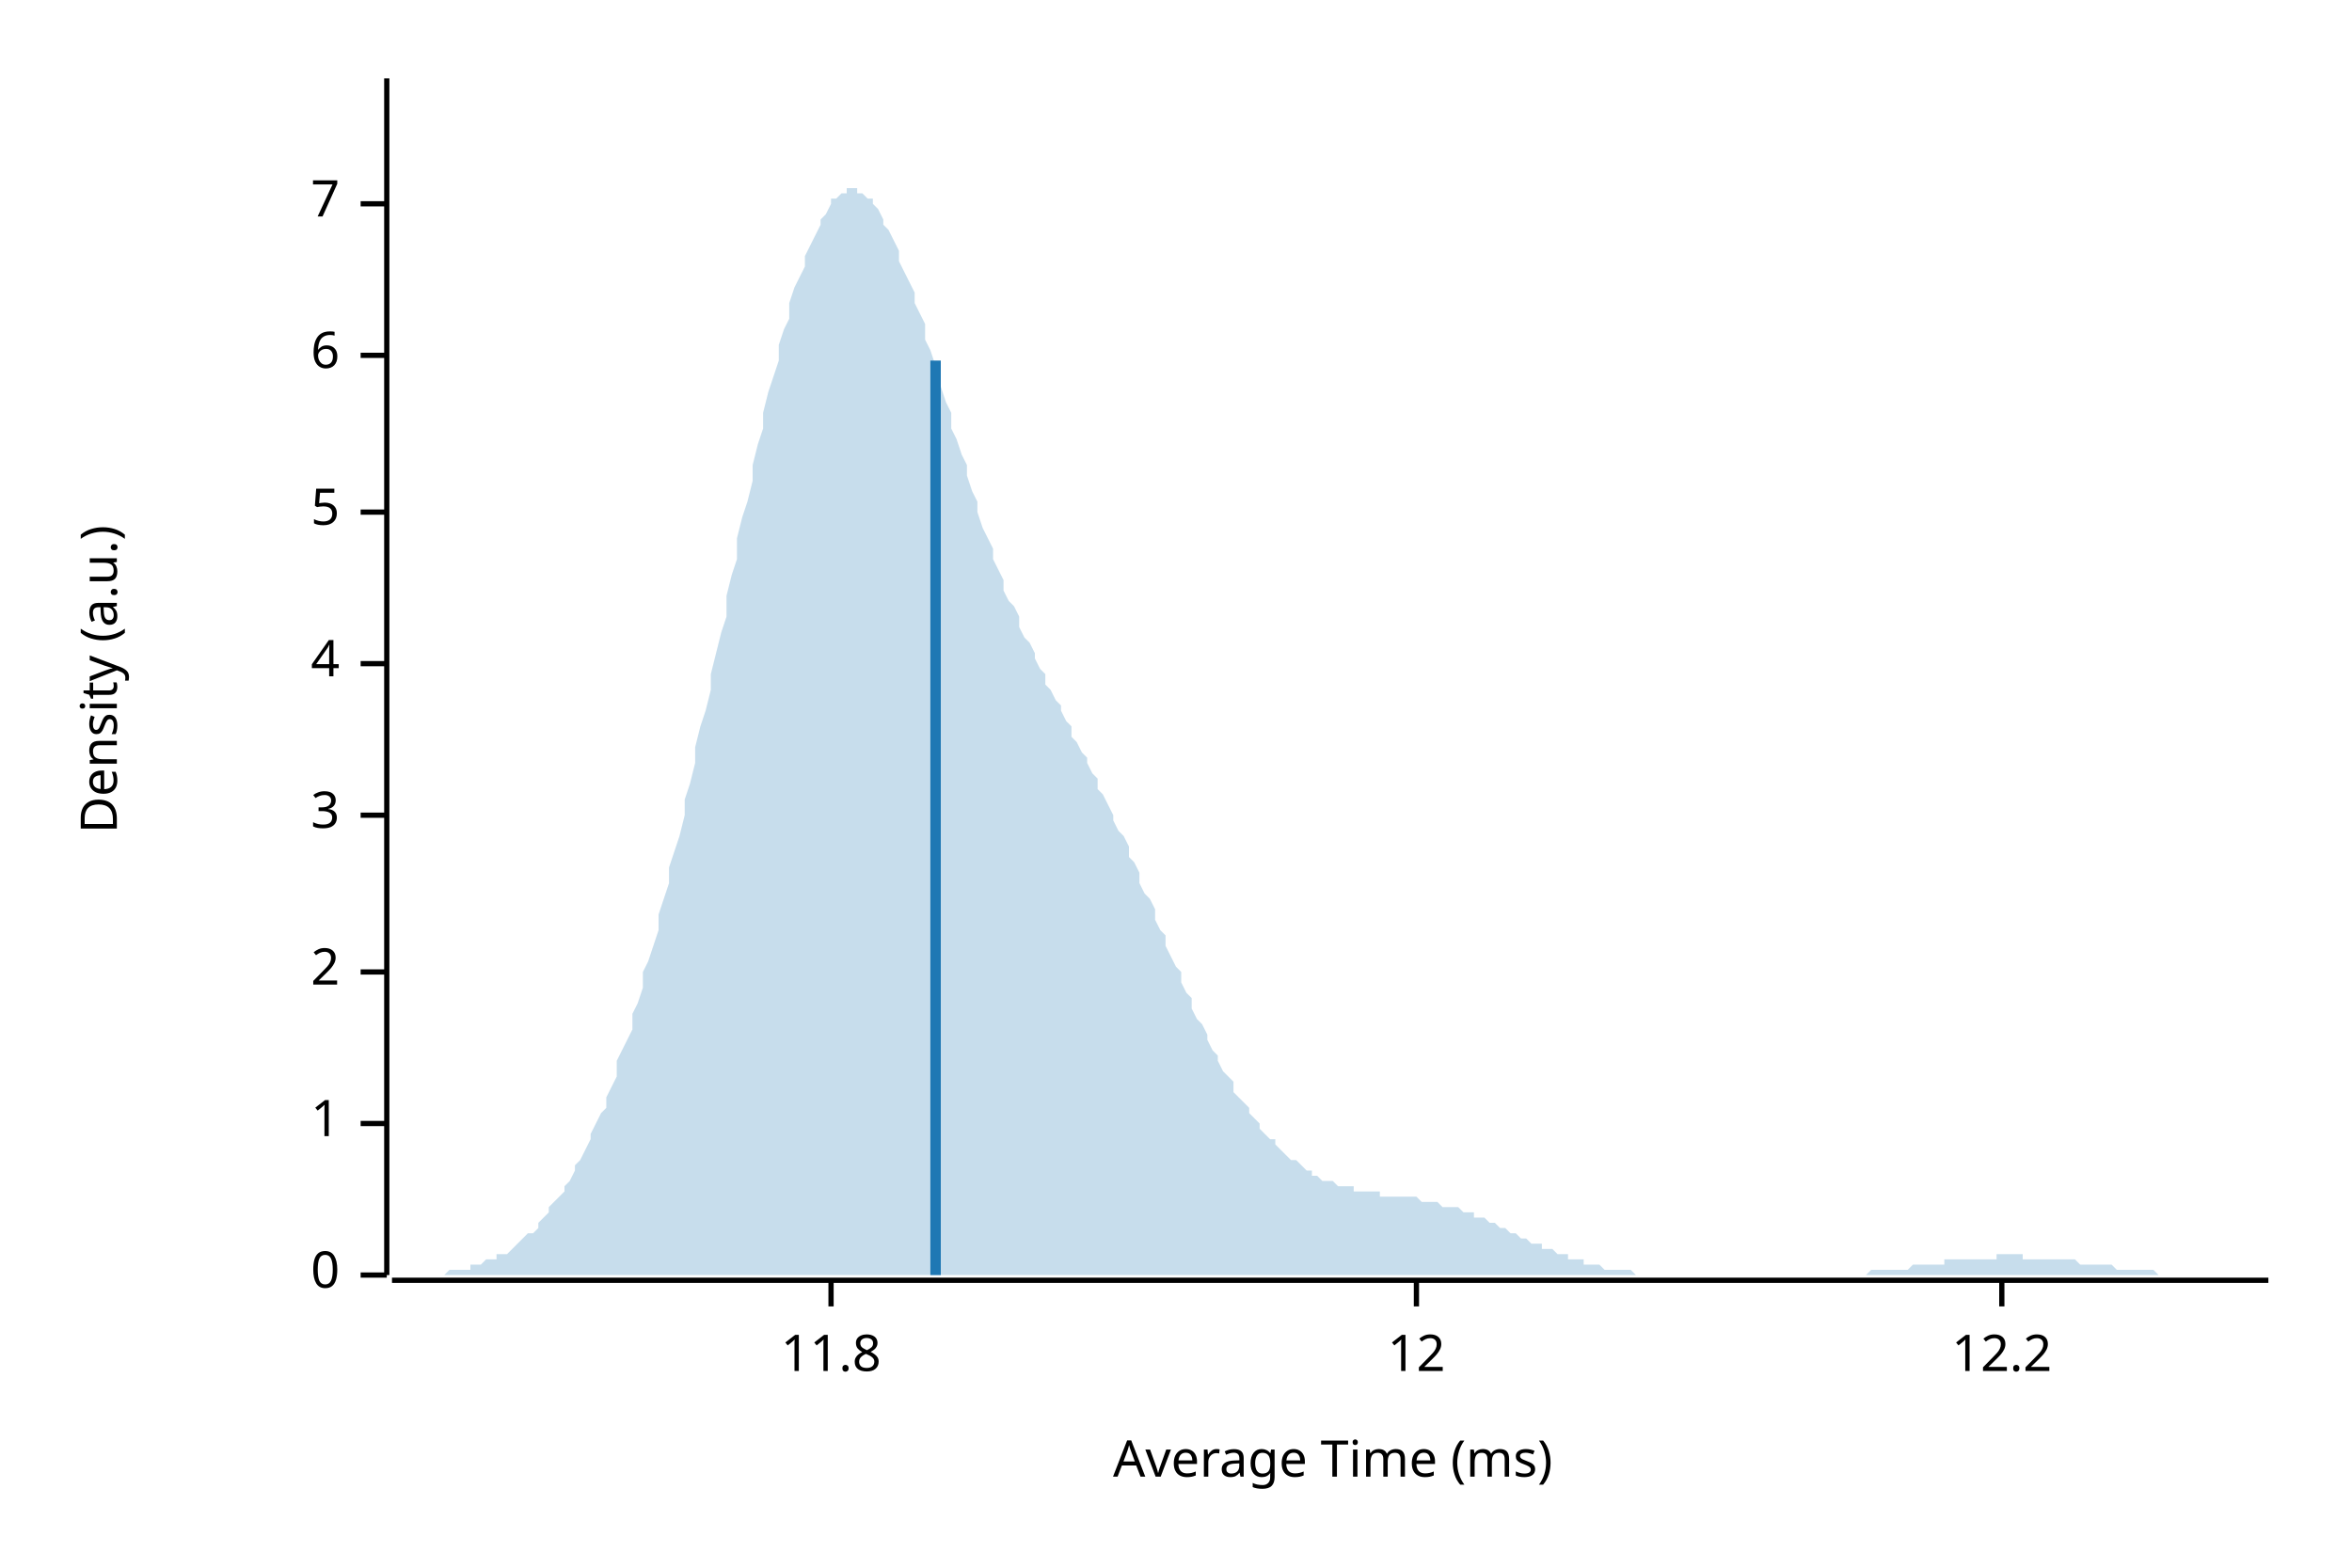
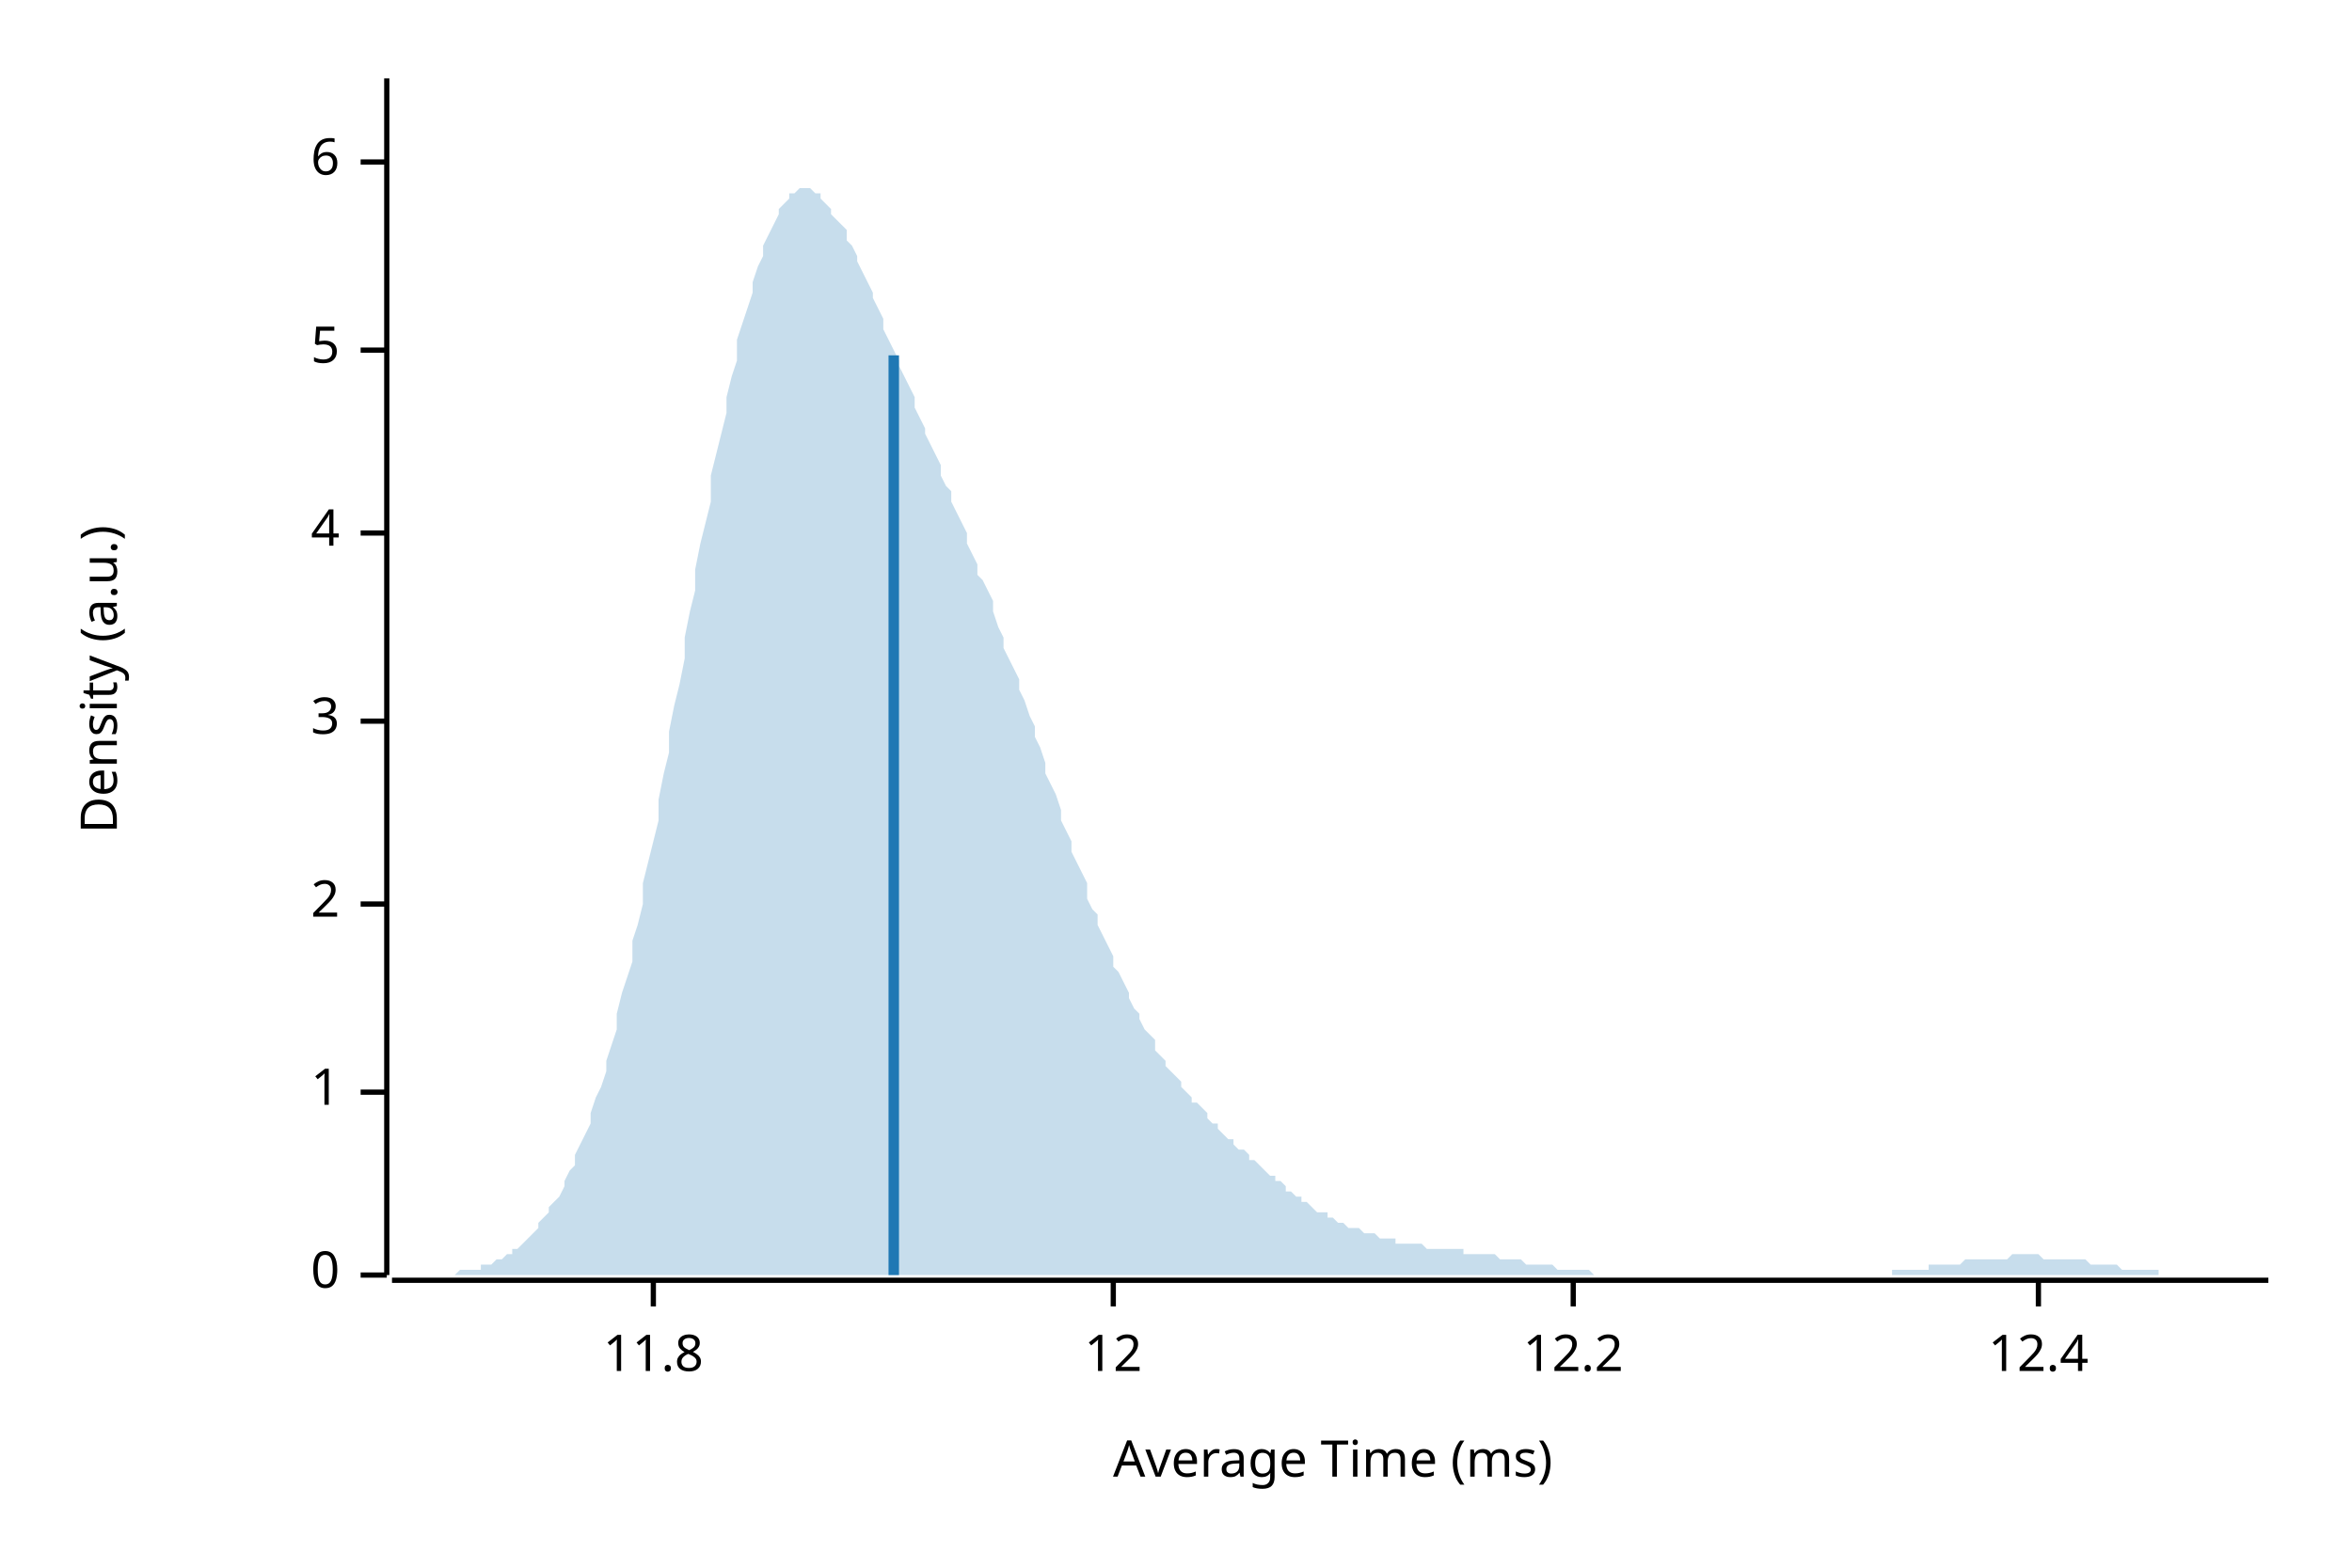
<svg xmlns="http://www.w3.org/2000/svg" width="450" height="300" viewBox="0 0 450 300">
  <text x="15" y="130" dy="0.76em" text-anchor="middle" font-family="sans-serif" font-size="9.677" opacity="1" fill="#000000" transform="rotate(270, 15, 130)">
Density (a.u.)
</text>
  <text x="255" y="285" dy="-0.5ex" text-anchor="middle" font-family="sans-serif" font-size="9.677" opacity="1" fill="#000000">
Average Time (ms)
</text>
  <polyline fill="none" opacity="1" stroke="#000000" stroke-width="1" points="74,15 74,244 " />
  <text x="65" y="244" dy="0.5ex" text-anchor="end" font-family="sans-serif" font-size="9.677" opacity="1" fill="#000000">
0
</text>
  <polyline fill="none" opacity="1" stroke="#000000" stroke-width="1" points="69,244 74,244 " />
-   <text x="65" y="215" dy="0.5ex" text-anchor="end" font-family="sans-serif" font-size="9.677" opacity="1" fill="#000000">
+   <text x="65" y="209" dy="0.5ex" text-anchor="end" font-family="sans-serif" font-size="9.677" opacity="1" fill="#000000">
1
</text>
-   <polyline fill="none" opacity="1" stroke="#000000" stroke-width="1" points="69,215 74,215 " />
-   <text x="65" y="186" dy="0.5ex" text-anchor="end" font-family="sans-serif" font-size="9.677" opacity="1" fill="#000000">
+   <polyline fill="none" opacity="1" stroke="#000000" stroke-width="1" points="69,209 74,209 " />
+   <text x="65" y="173" dy="0.5ex" text-anchor="end" font-family="sans-serif" font-size="9.677" opacity="1" fill="#000000">
2
</text>
-   <polyline fill="none" opacity="1" stroke="#000000" stroke-width="1" points="69,186 74,186 " />
-   <text x="65" y="156" dy="0.5ex" text-anchor="end" font-family="sans-serif" font-size="9.677" opacity="1" fill="#000000">
+   <polyline fill="none" opacity="1" stroke="#000000" stroke-width="1" points="69,173 74,173 " />
+   <text x="65" y="138" dy="0.5ex" text-anchor="end" font-family="sans-serif" font-size="9.677" opacity="1" fill="#000000">
3
</text>
-   <polyline fill="none" opacity="1" stroke="#000000" stroke-width="1" points="69,156 74,156 " />
-   <text x="65" y="127" dy="0.5ex" text-anchor="end" font-family="sans-serif" font-size="9.677" opacity="1" fill="#000000">
+   <polyline fill="none" opacity="1" stroke="#000000" stroke-width="1" points="69,138 74,138 " />
+   <text x="65" y="102" dy="0.5ex" text-anchor="end" font-family="sans-serif" font-size="9.677" opacity="1" fill="#000000">
4
</text>
-   <polyline fill="none" opacity="1" stroke="#000000" stroke-width="1" points="69,127 74,127 " />
-   <text x="65" y="98" dy="0.5ex" text-anchor="end" font-family="sans-serif" font-size="9.677" opacity="1" fill="#000000">
+   <polyline fill="none" opacity="1" stroke="#000000" stroke-width="1" points="69,102 74,102 " />
+   <text x="65" y="67" dy="0.5ex" text-anchor="end" font-family="sans-serif" font-size="9.677" opacity="1" fill="#000000">
5
</text>
-   <polyline fill="none" opacity="1" stroke="#000000" stroke-width="1" points="69,98 74,98 " />
-   <text x="65" y="68" dy="0.5ex" text-anchor="end" font-family="sans-serif" font-size="9.677" opacity="1" fill="#000000">
+   <polyline fill="none" opacity="1" stroke="#000000" stroke-width="1" points="69,67 74,67 " />
+   <text x="65" y="31" dy="0.5ex" text-anchor="end" font-family="sans-serif" font-size="9.677" opacity="1" fill="#000000">
6
</text>
-   <polyline fill="none" opacity="1" stroke="#000000" stroke-width="1" points="69,68 74,68 " />
-   <text x="65" y="39" dy="0.5ex" text-anchor="end" font-family="sans-serif" font-size="9.677" opacity="1" fill="#000000">
- 7
- </text>
-   <polyline fill="none" opacity="1" stroke="#000000" stroke-width="1" points="69,39 74,39 " />
+   <polyline fill="none" opacity="1" stroke="#000000" stroke-width="1" points="69,31 74,31 " />
  <polyline fill="none" opacity="1" stroke="#000000" stroke-width="1" points="75,245 434,245 " />
-   <text x="159" y="255" dy="0.76em" text-anchor="middle" font-family="sans-serif" font-size="9.677" opacity="1" fill="#000000">
+   <text x="125" y="255" dy="0.76em" text-anchor="middle" font-family="sans-serif" font-size="9.677" opacity="1" fill="#000000">
11.8
</text>
-   <polyline fill="none" opacity="1" stroke="#000000" stroke-width="1" points="159,245 159,250 " />
-   <text x="271" y="255" dy="0.76em" text-anchor="middle" font-family="sans-serif" font-size="9.677" opacity="1" fill="#000000">
+   <polyline fill="none" opacity="1" stroke="#000000" stroke-width="1" points="125,245 125,250 " />
+   <text x="213" y="255" dy="0.76em" text-anchor="middle" font-family="sans-serif" font-size="9.677" opacity="1" fill="#000000">
12
</text>
-   <polyline fill="none" opacity="1" stroke="#000000" stroke-width="1" points="271,245 271,250 " />
-   <text x="383" y="255" dy="0.76em" text-anchor="middle" font-family="sans-serif" font-size="9.677" opacity="1" fill="#000000">
+   <polyline fill="none" opacity="1" stroke="#000000" stroke-width="1" points="213,245 213,250 " />
+   <text x="301" y="255" dy="0.76em" text-anchor="middle" font-family="sans-serif" font-size="9.677" opacity="1" fill="#000000">
12.2
</text>
-   <polyline fill="none" opacity="1" stroke="#000000" stroke-width="1" points="383,245 383,250 " />
-   <polygon opacity="0.25" fill="#1F78B4" points="75,244 75,244 76,244 77,244 77,244 78,244 79,244 80,244 80,244 81,244 82,244 82,244 83,244 84,244 85,244 85,244 86,243 87,243 87,243 88,243 89,243 90,243 90,242 91,242 92,242 92,242 93,241 94,241 95,241 95,240 96,240 97,240 98,239 98,239 99,238 100,237 100,237 101,236 102,236 103,235 103,234 104,233 105,232 105,231 106,230 107,229 108,228 108,227 109,226 110,224 110,223 111,222 112,220 113,218 113,217 114,215 115,213 116,212 116,210 117,208 118,206 118,203 119,201 120,199 121,197 121,194 122,192 123,189 123,186 124,184 125,181 126,178 126,175 127,172 128,169 128,166 129,163 130,160 131,156 131,153 132,150 133,146 133,143 134,139 135,136 136,132 136,129 137,125 138,121 139,118 139,114 140,110 141,107 141,103 142,99 143,96 144,92 144,89 145,85 146,82 146,79 147,75 148,72 149,69 149,66 150,63 151,61 151,58 152,55 153,53 154,51 154,49 155,47 156,45 157,43 157,42 158,41 159,39 159,38 160,38 161,37 162,37 162,36 163,36 164,36 164,37 165,37 166,38 167,38 167,39 168,40 169,42 169,43 170,44 171,46 172,48 172,50 173,52 174,54 175,56 175,58 176,60 177,62 177,65 178,67 179,70 180,72 180,74 181,77 182,79 182,82 183,84 184,87 185,89 185,91 186,94 187,96 187,98 188,101 189,103 190,105 190,107 191,109 192,111 192,113 193,115 194,116 195,118 195,120 196,122 197,123 198,125 198,126 199,128 200,129 200,131 201,132 202,134 203,135 203,136 204,138 205,139 205,141 206,142 207,144 208,145 208,146 209,148 210,149 210,151 211,152 212,154 213,156 213,157 214,159 215,160 216,162 216,164 217,165 218,167 218,169 219,171 220,172 221,174 221,176 222,178 223,179 223,181 224,183 225,185 226,186 226,188 227,190 228,191 228,193 229,195 230,196 231,198 231,199 232,201 233,202 233,203 234,205 235,206 236,207 236,209 237,210 238,211 239,212 239,213 240,214 241,215 241,216 242,217 243,218 244,218 244,219 245,220 246,221 246,221 247,222 248,222 249,223 249,223 250,224 251,224 251,225 252,225 253,226 254,226 254,226 255,226 256,227 257,227 257,227 258,227 259,227 259,228 260,228 261,228 262,228 262,228 263,228 264,228 264,229 265,229 266,229 267,229 267,229 268,229 269,229 269,229 270,229 271,229 272,230 272,230 273,230 274,230 275,230 275,230 276,231 277,231 277,231 278,231 279,231 280,232 280,232 281,232 282,232 282,233 283,233 284,233 285,234 285,234 286,234 287,235 287,235 288,235 289,236 290,236 290,236 291,237 292,237 292,237 293,238 294,238 295,238 295,239 296,239 297,239 298,240 298,240 299,240 300,240 300,241 301,241 302,241 303,241 303,242 304,242 305,242 305,242 306,242 307,243 308,243 308,243 309,243 310,243 310,243 311,243 312,243 313,244 313,244 314,244 315,244 316,244 316,244 317,244 318,244 318,244 319,244 320,244 321,244 321,244 322,244 323,244 323,244 324,244 325,244 326,244 326,244 327,244 328,244 328,244 329,244 330,244 331,244 331,244 332,244 333,244 333,244 334,244 335,244 336,244 336,244 337,244 338,244 339,244 339,244 340,244 341,244 341,244 342,244 343,244 344,244 344,244 345,244 346,244 346,244 347,244 348,244 349,244 349,244 350,244 351,244 351,244 352,244 353,244 354,244 354,244 355,244 356,244 357,244 357,244 358,243 359,243 359,243 360,243 361,243 362,243 362,243 363,243 364,243 364,243 365,243 366,242 367,242 367,242 368,242 369,242 369,242 370,242 371,242 372,242 372,241 373,241 374,241 375,241 375,241 376,241 377,241 377,241 378,241 379,241 380,241 380,241 381,241 382,241 382,240 383,240 384,240 385,240 385,240 386,240 387,240 387,241 388,241 389,241 390,241 390,241 391,241 392,241 392,241 393,241 394,241 395,241 395,241 396,241 397,241 398,242 398,242 399,242 400,242 400,242 401,242 402,242 403,242 403,242 404,242 405,243 405,243 406,243 407,243 408,243 408,243 409,243 410,243 410,243 411,243 412,243 413,244 413,244 414,244 415,244 416,244 416,244 417,244 418,244 418,244 419,244 420,244 421,244 421,244 422,244 423,244 423,244 424,244 425,244 426,244 426,244 427,244 428,244 428,244 429,244 430,244 431,244 431,244 432,244 433,244 434,244 434,244 75,244 " />
-   <polyline fill="none" opacity="1" stroke="#1F78B4" stroke-width="2" points="179,244 179,69 " />
+   <polyline fill="none" opacity="1" stroke="#000000" stroke-width="1" points="301,245 301,250 " />
+   <text x="390" y="255" dy="0.76em" text-anchor="middle" font-family="sans-serif" font-size="9.677" opacity="1" fill="#000000">
+ 12.4
+ </text>
+   <polyline fill="none" opacity="1" stroke="#000000" stroke-width="1" points="390,245 390,250 " />
+   <polygon opacity="0.25" fill="#1F78B4" points="75,244 75,244 76,244 77,244 77,244 78,244 79,244 80,244 80,244 81,244 82,244 82,244 83,244 84,244 85,244 85,244 86,244 87,244 87,244 88,243 89,243 90,243 90,243 91,243 92,243 92,242 93,242 94,242 95,241 95,241 96,241 97,240 98,240 98,239 99,239 100,238 100,238 101,237 102,236 103,235 103,234 104,233 105,232 105,231 106,230 107,229 108,227 108,226 109,224 110,223 110,221 111,219 112,217 113,215 113,213 114,210 115,208 116,205 116,203 117,200 118,197 118,194 119,190 120,187 121,184 121,180 122,177 123,173 123,169 124,165 125,161 126,157 126,153 127,148 128,144 128,140 129,135 130,131 131,126 131,122 132,117 133,113 133,109 134,104 135,100 136,96 136,91 137,87 138,83 139,79 139,76 140,72 141,69 141,65 142,62 143,59 144,56 144,54 145,51 146,49 146,47 147,45 148,43 149,41 149,40 150,39 151,38 151,37 152,37 153,36 154,36 154,36 155,36 156,37 157,37 157,38 158,39 159,40 159,41 160,42 161,43 162,44 162,46 163,47 164,49 164,50 165,52 166,54 167,56 167,57 168,59 169,61 169,63 170,65 171,67 172,69 172,70 173,72 174,74 175,76 175,78 176,80 177,82 177,83 178,85 179,87 180,89 180,91 181,93 182,94 182,96 183,98 184,100 185,102 185,104 186,106 187,108 187,110 188,111 189,113 190,115 190,117 191,120 192,122 192,124 193,126 194,128 195,130 195,132 196,134 197,137 198,139 198,141 199,143 200,146 200,148 201,150 202,152 203,155 203,157 204,159 205,161 205,163 206,165 207,167 208,169 208,172 209,174 210,175 210,177 211,179 212,181 213,183 213,185 214,186 215,188 216,190 216,191 217,193 218,194 218,195 219,197 220,198 221,199 221,201 222,202 223,203 223,204 224,205 225,206 226,207 226,208 227,209 228,210 228,211 229,211 230,212 231,213 231,214 232,215 233,215 233,216 234,217 235,218 236,218 236,219 237,220 238,220 239,221 239,222 240,222 241,223 241,223 242,224 243,225 244,225 244,226 245,226 246,227 246,228 247,228 248,229 249,229 249,230 250,230 251,231 251,231 252,232 253,232 254,232 254,233 255,233 256,234 257,234 257,234 258,235 259,235 259,235 260,235 261,236 262,236 262,236 263,236 264,237 264,237 265,237 266,237 267,237 267,238 268,238 269,238 269,238 270,238 271,238 272,238 272,238 273,239 274,239 275,239 275,239 276,239 277,239 277,239 278,239 279,239 280,239 280,240 281,240 282,240 282,240 283,240 284,240 285,240 285,240 286,240 287,241 287,241 288,241 289,241 290,241 290,241 291,241 292,242 292,242 293,242 294,242 295,242 295,242 296,242 297,242 298,243 298,243 299,243 300,243 300,243 301,243 302,243 303,243 303,243 304,243 305,244 305,244 306,244 307,244 308,244 308,244 309,244 310,244 310,244 311,244 312,244 313,244 313,244 314,244 315,244 316,244 316,244 317,244 318,244 318,244 319,244 320,244 321,244 321,244 322,244 323,244 323,244 324,244 325,244 326,244 326,244 327,244 328,244 328,244 329,244 330,244 331,244 331,244 332,244 333,244 333,244 334,244 335,244 336,244 336,244 337,244 338,244 339,244 339,244 340,244 341,244 341,244 342,244 343,244 344,244 344,244 345,244 346,244 346,244 347,244 348,244 349,244 349,244 350,244 351,244 351,244 352,244 353,244 354,244 354,244 355,244 356,244 357,244 357,244 358,244 359,244 359,244 360,244 361,244 362,244 362,243 363,243 364,243 364,243 365,243 366,243 367,243 367,243 368,243 369,243 369,242 370,242 371,242 372,242 372,242 373,242 374,242 375,242 375,242 376,241 377,241 377,241 378,241 379,241 380,241 380,241 381,241 382,241 382,241 383,241 384,241 385,240 385,240 386,240 387,240 387,240 388,240 389,240 390,240 390,240 391,241 392,241 392,241 393,241 394,241 395,241 395,241 396,241 397,241 398,241 398,241 399,241 400,242 400,242 401,242 402,242 403,242 403,242 404,242 405,242 405,242 406,243 407,243 408,243 408,243 409,243 410,243 410,243 411,243 412,243 413,243 413,244 414,244 415,244 416,244 416,244 417,244 418,244 418,244 419,244 420,244 421,244 421,244 422,244 423,244 423,244 424,244 425,244 426,244 426,244 427,244 428,244 428,244 429,244 430,244 431,244 431,244 432,244 433,244 434,244 434,244 75,244 " />
+   <polyline fill="none" opacity="1" stroke="#1F78B4" stroke-width="2" points="171,244 171,68 " />
</svg>
